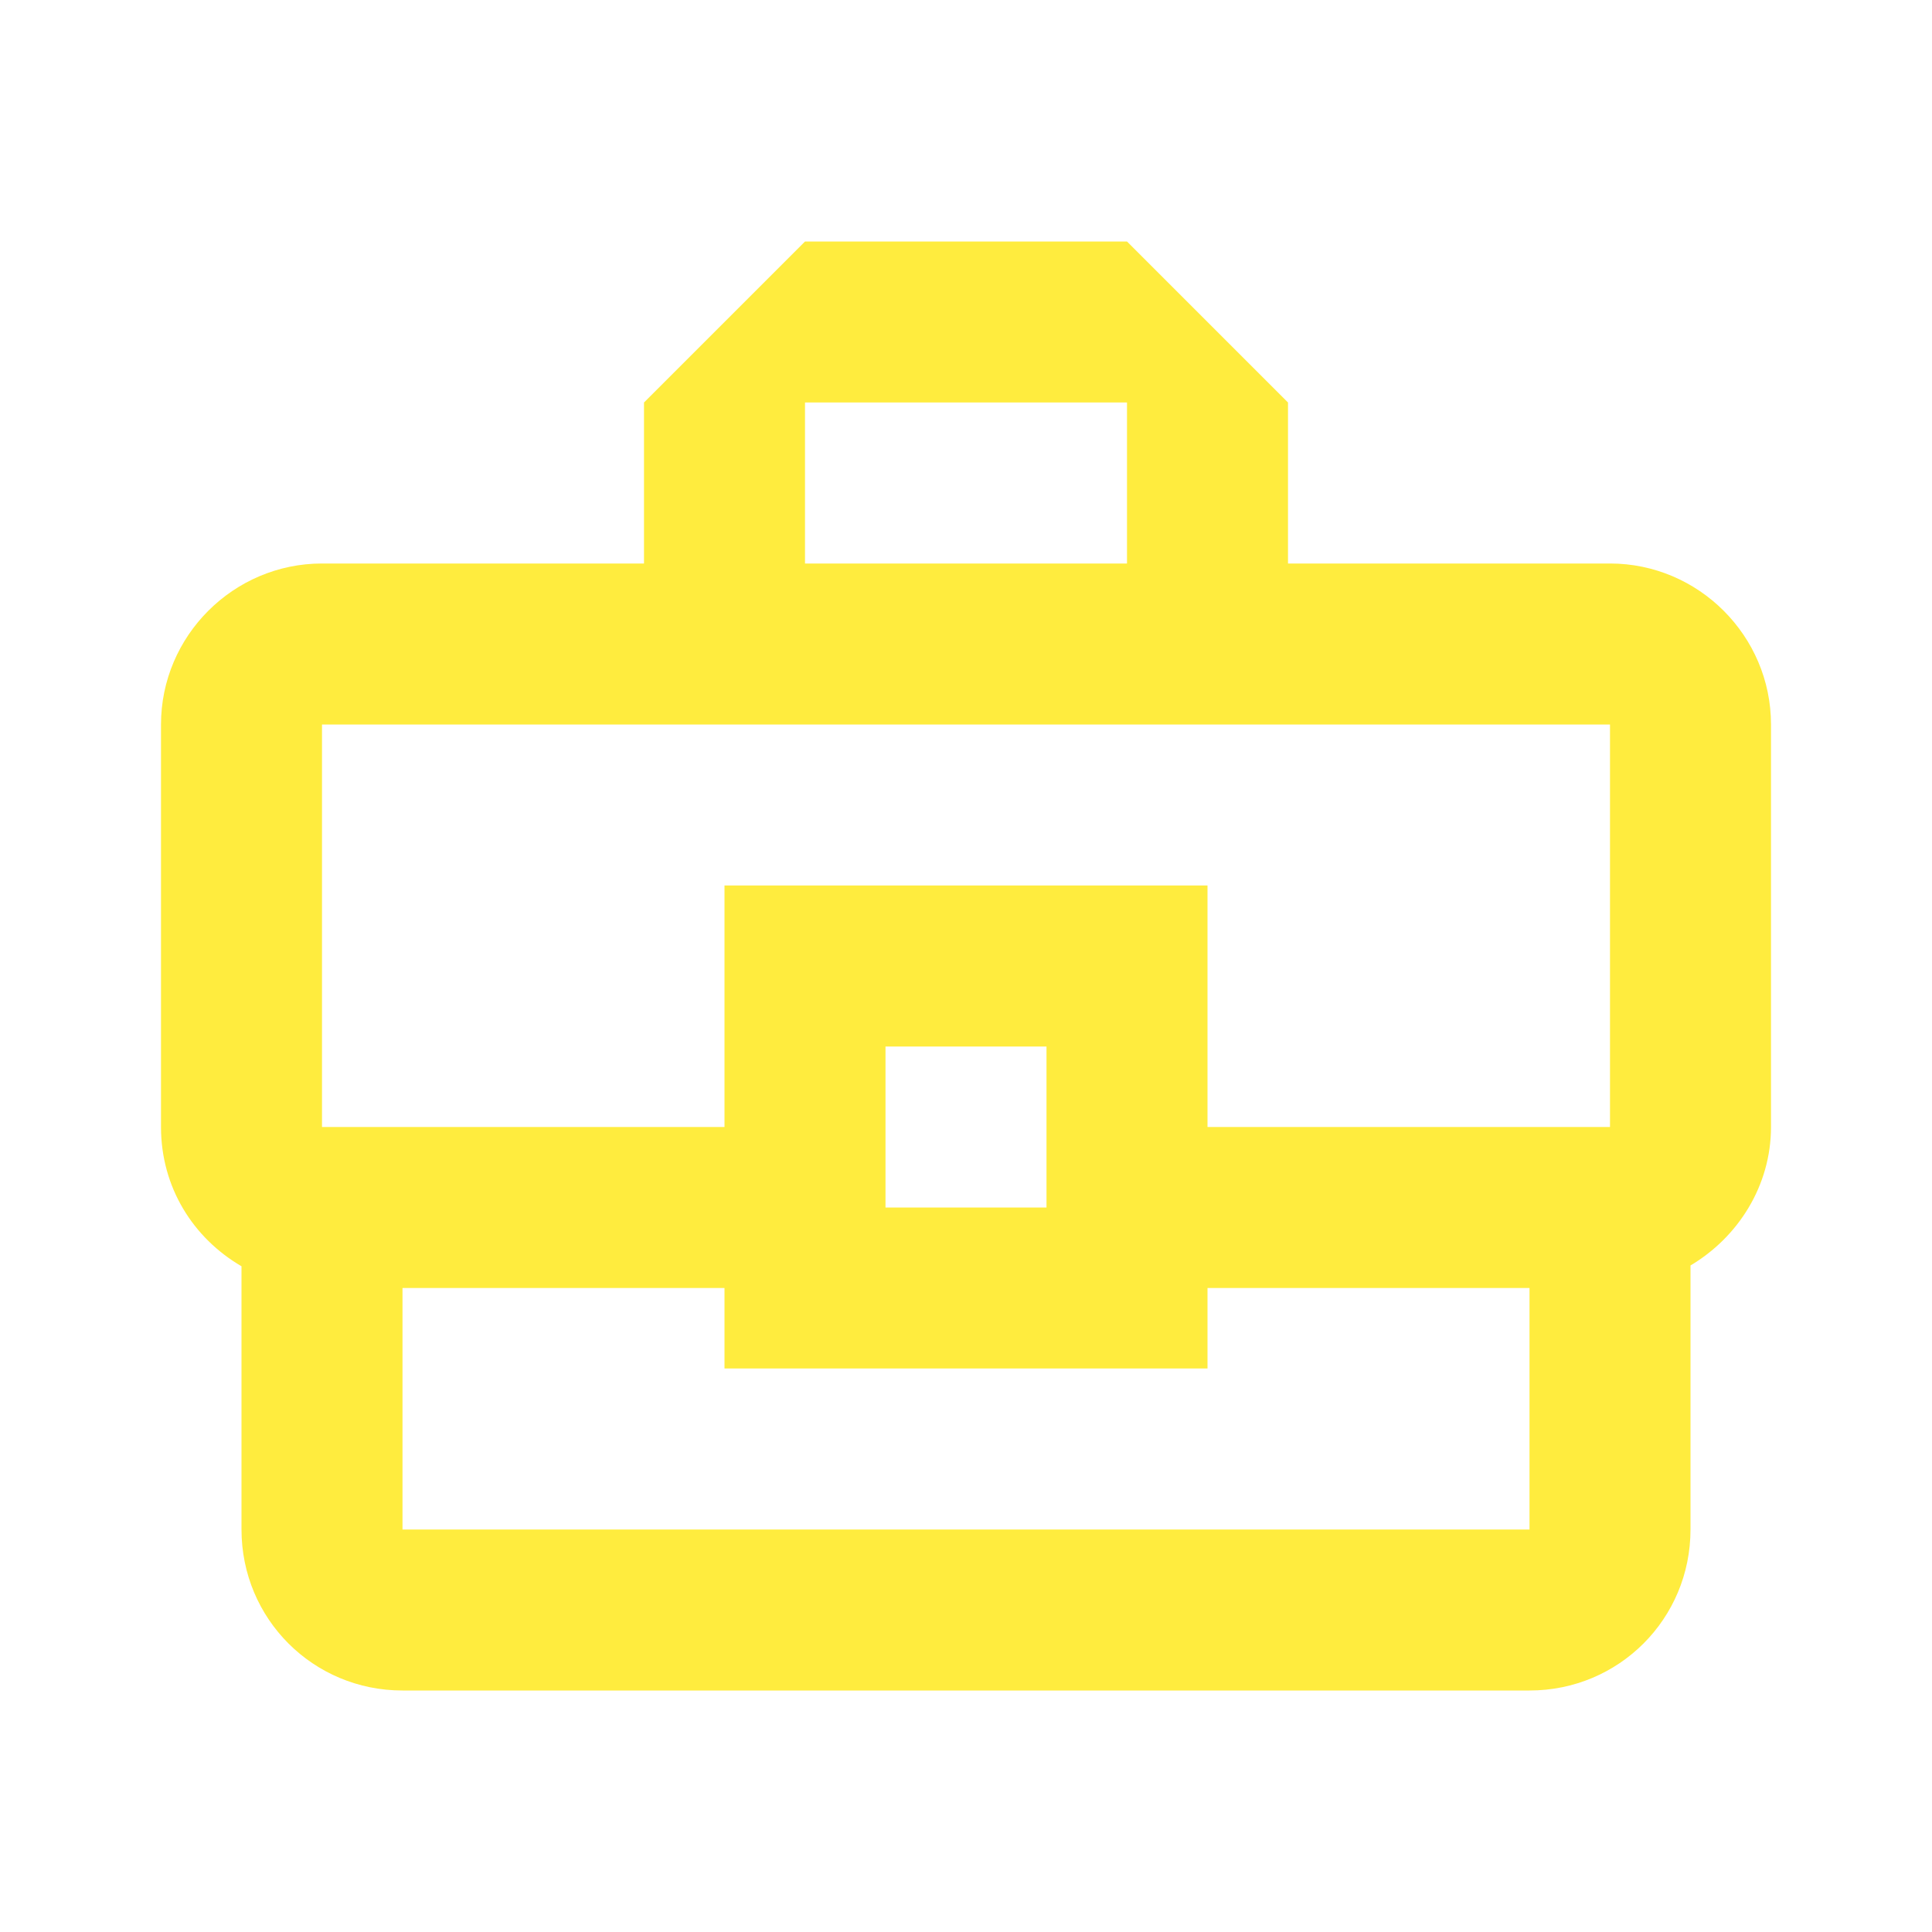
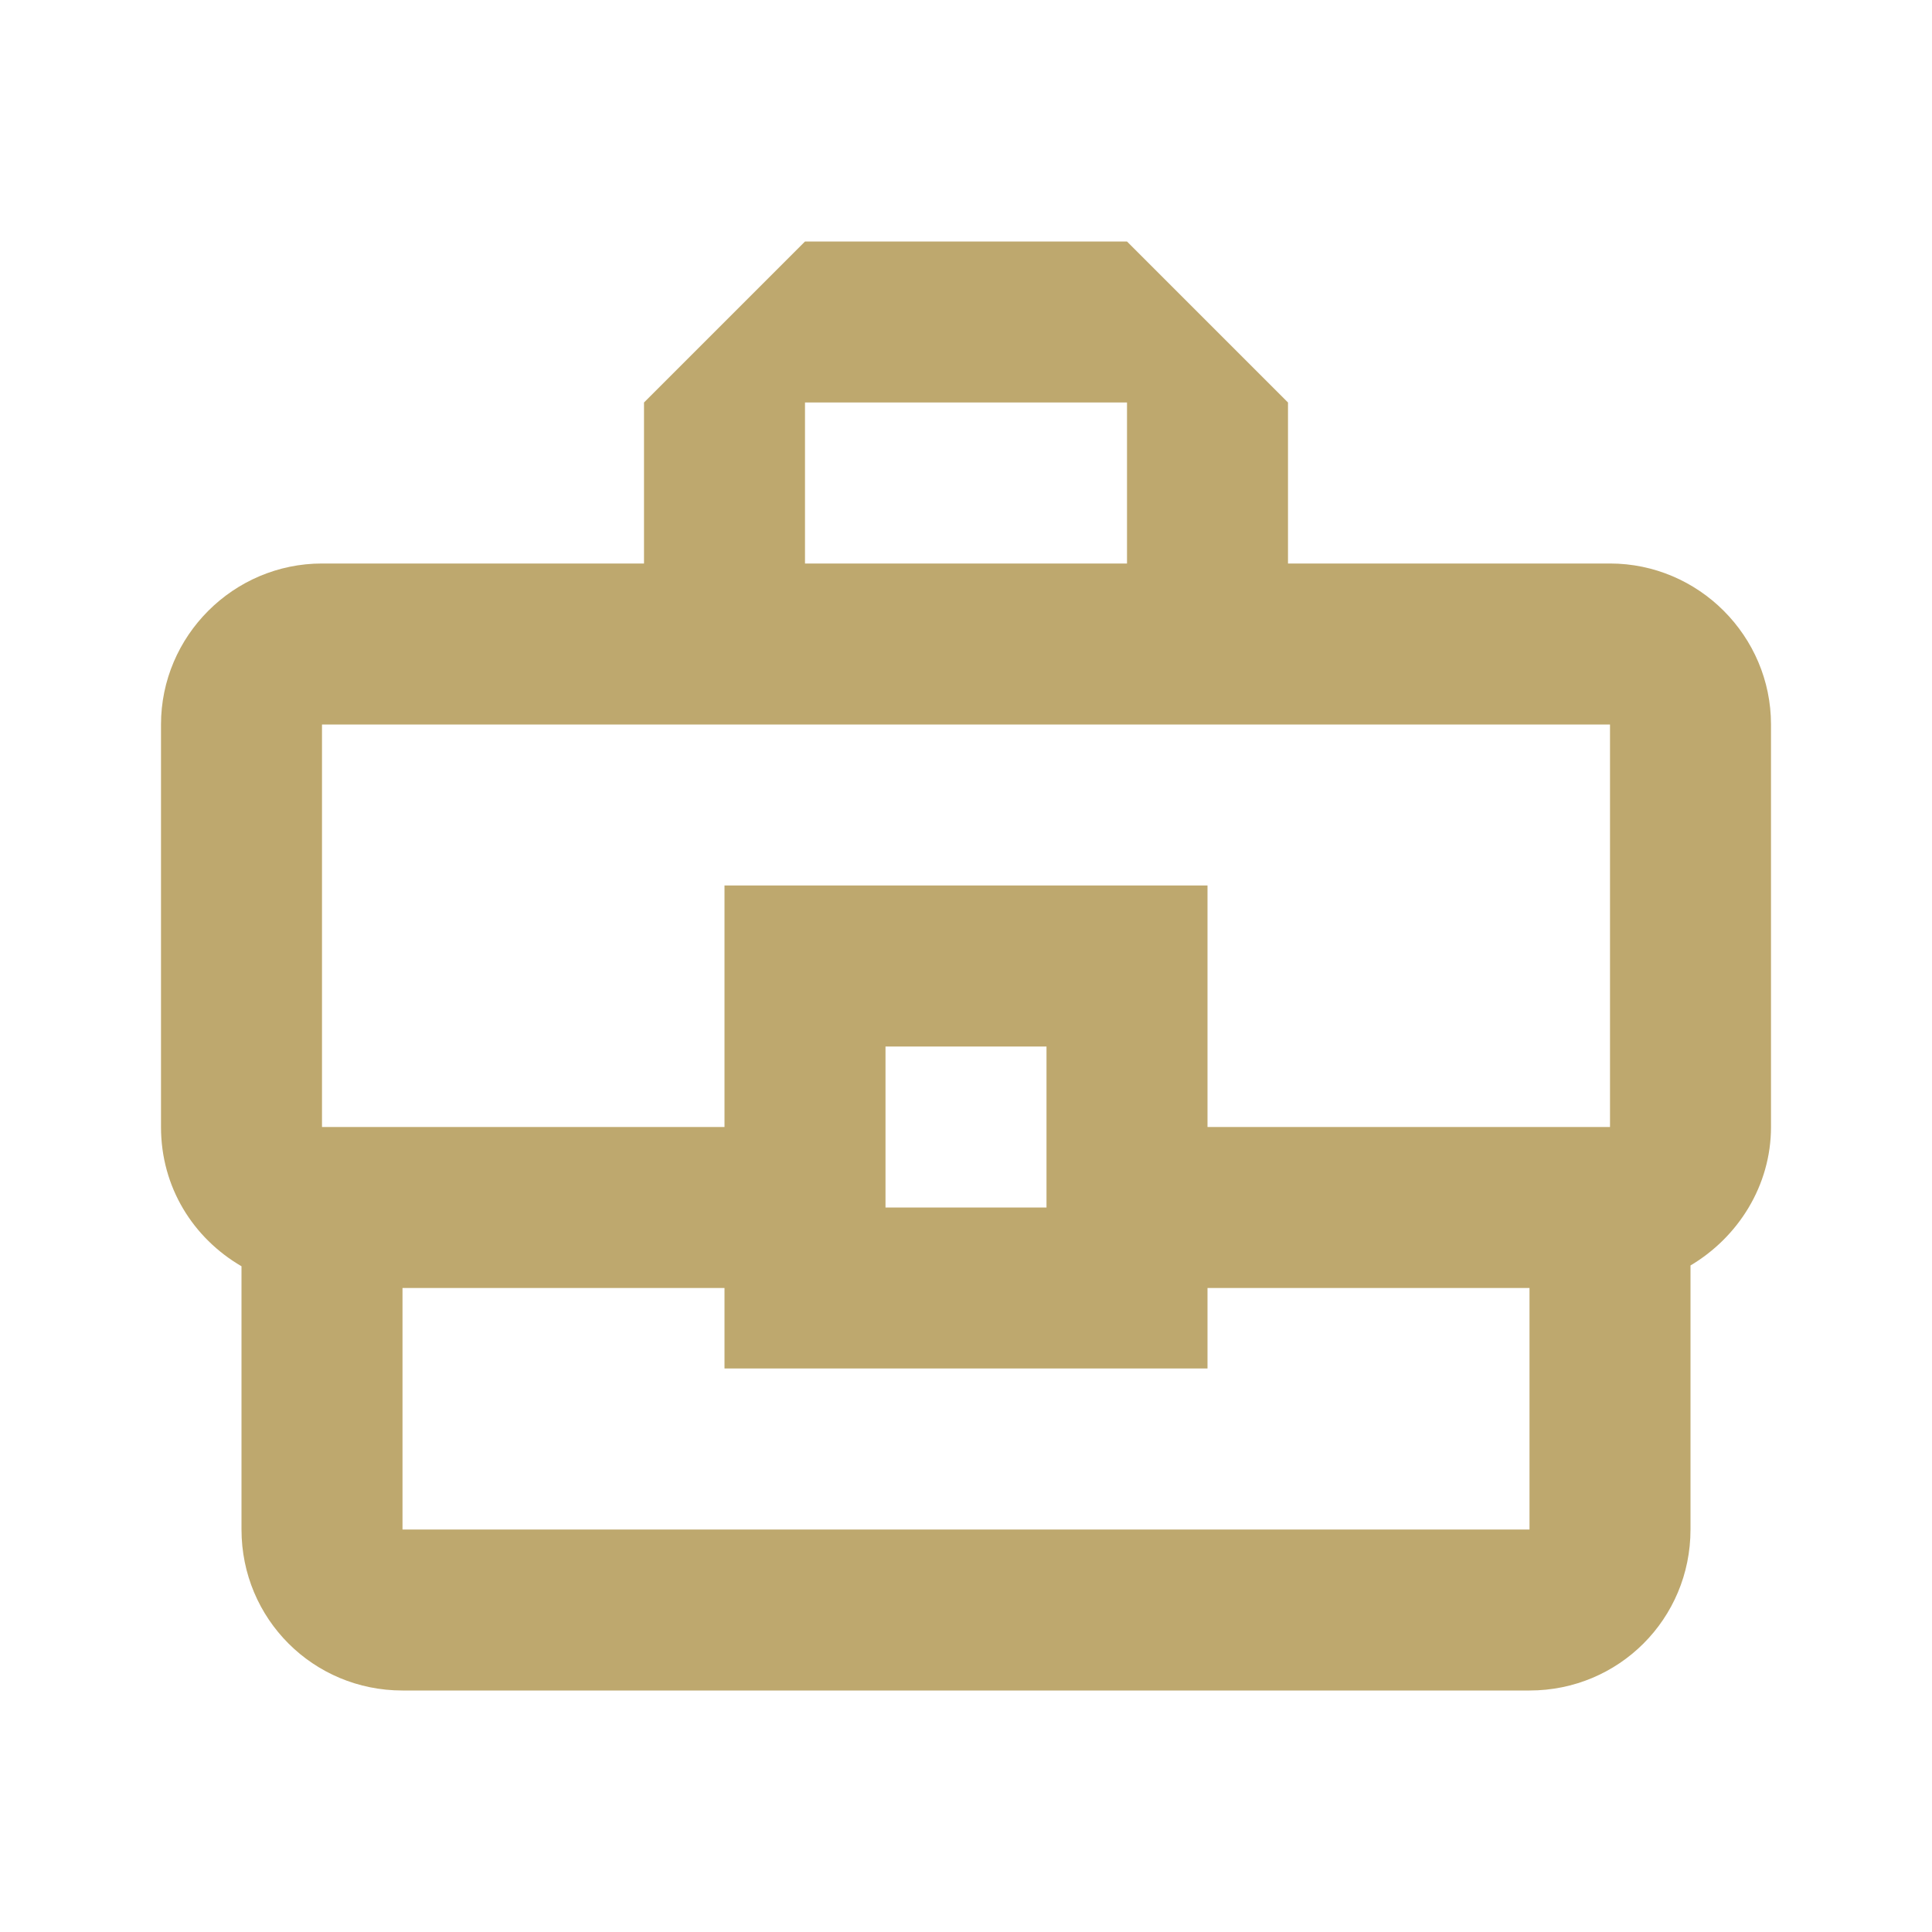
- <svg xmlns="http://www.w3.org/2000/svg" height="24px" viewBox="0 0 24 24" width="24px" fill="#FFEC3E">
+ <svg xmlns="http://www.w3.org/2000/svg" height="24px" viewBox="0 0 24 24" width="24px" fill="#BEA86E">
  <path d="M0 0h24v24H0V0z" fill="none" />
  <path d="M20 7h-4V5l-2-2h-4L8 5v2H4c-1.1 0-2 .9-2 2v5c0 .75.4 1.38 1 1.73V19c0 1.11.89 2 2 2h14c1.11 0 2-.89 2-2v-3.28c.59-.35 1-.99 1-1.72V9c0-1.1-.9-2-2-2zM10 5h4v2h-4V5zM4 9h16v5h-5v-3H9v3H4V9zm9 6h-2v-2h2v2zm6 4H5v-3h4v1h6v-1h4v3z" />
</svg>
